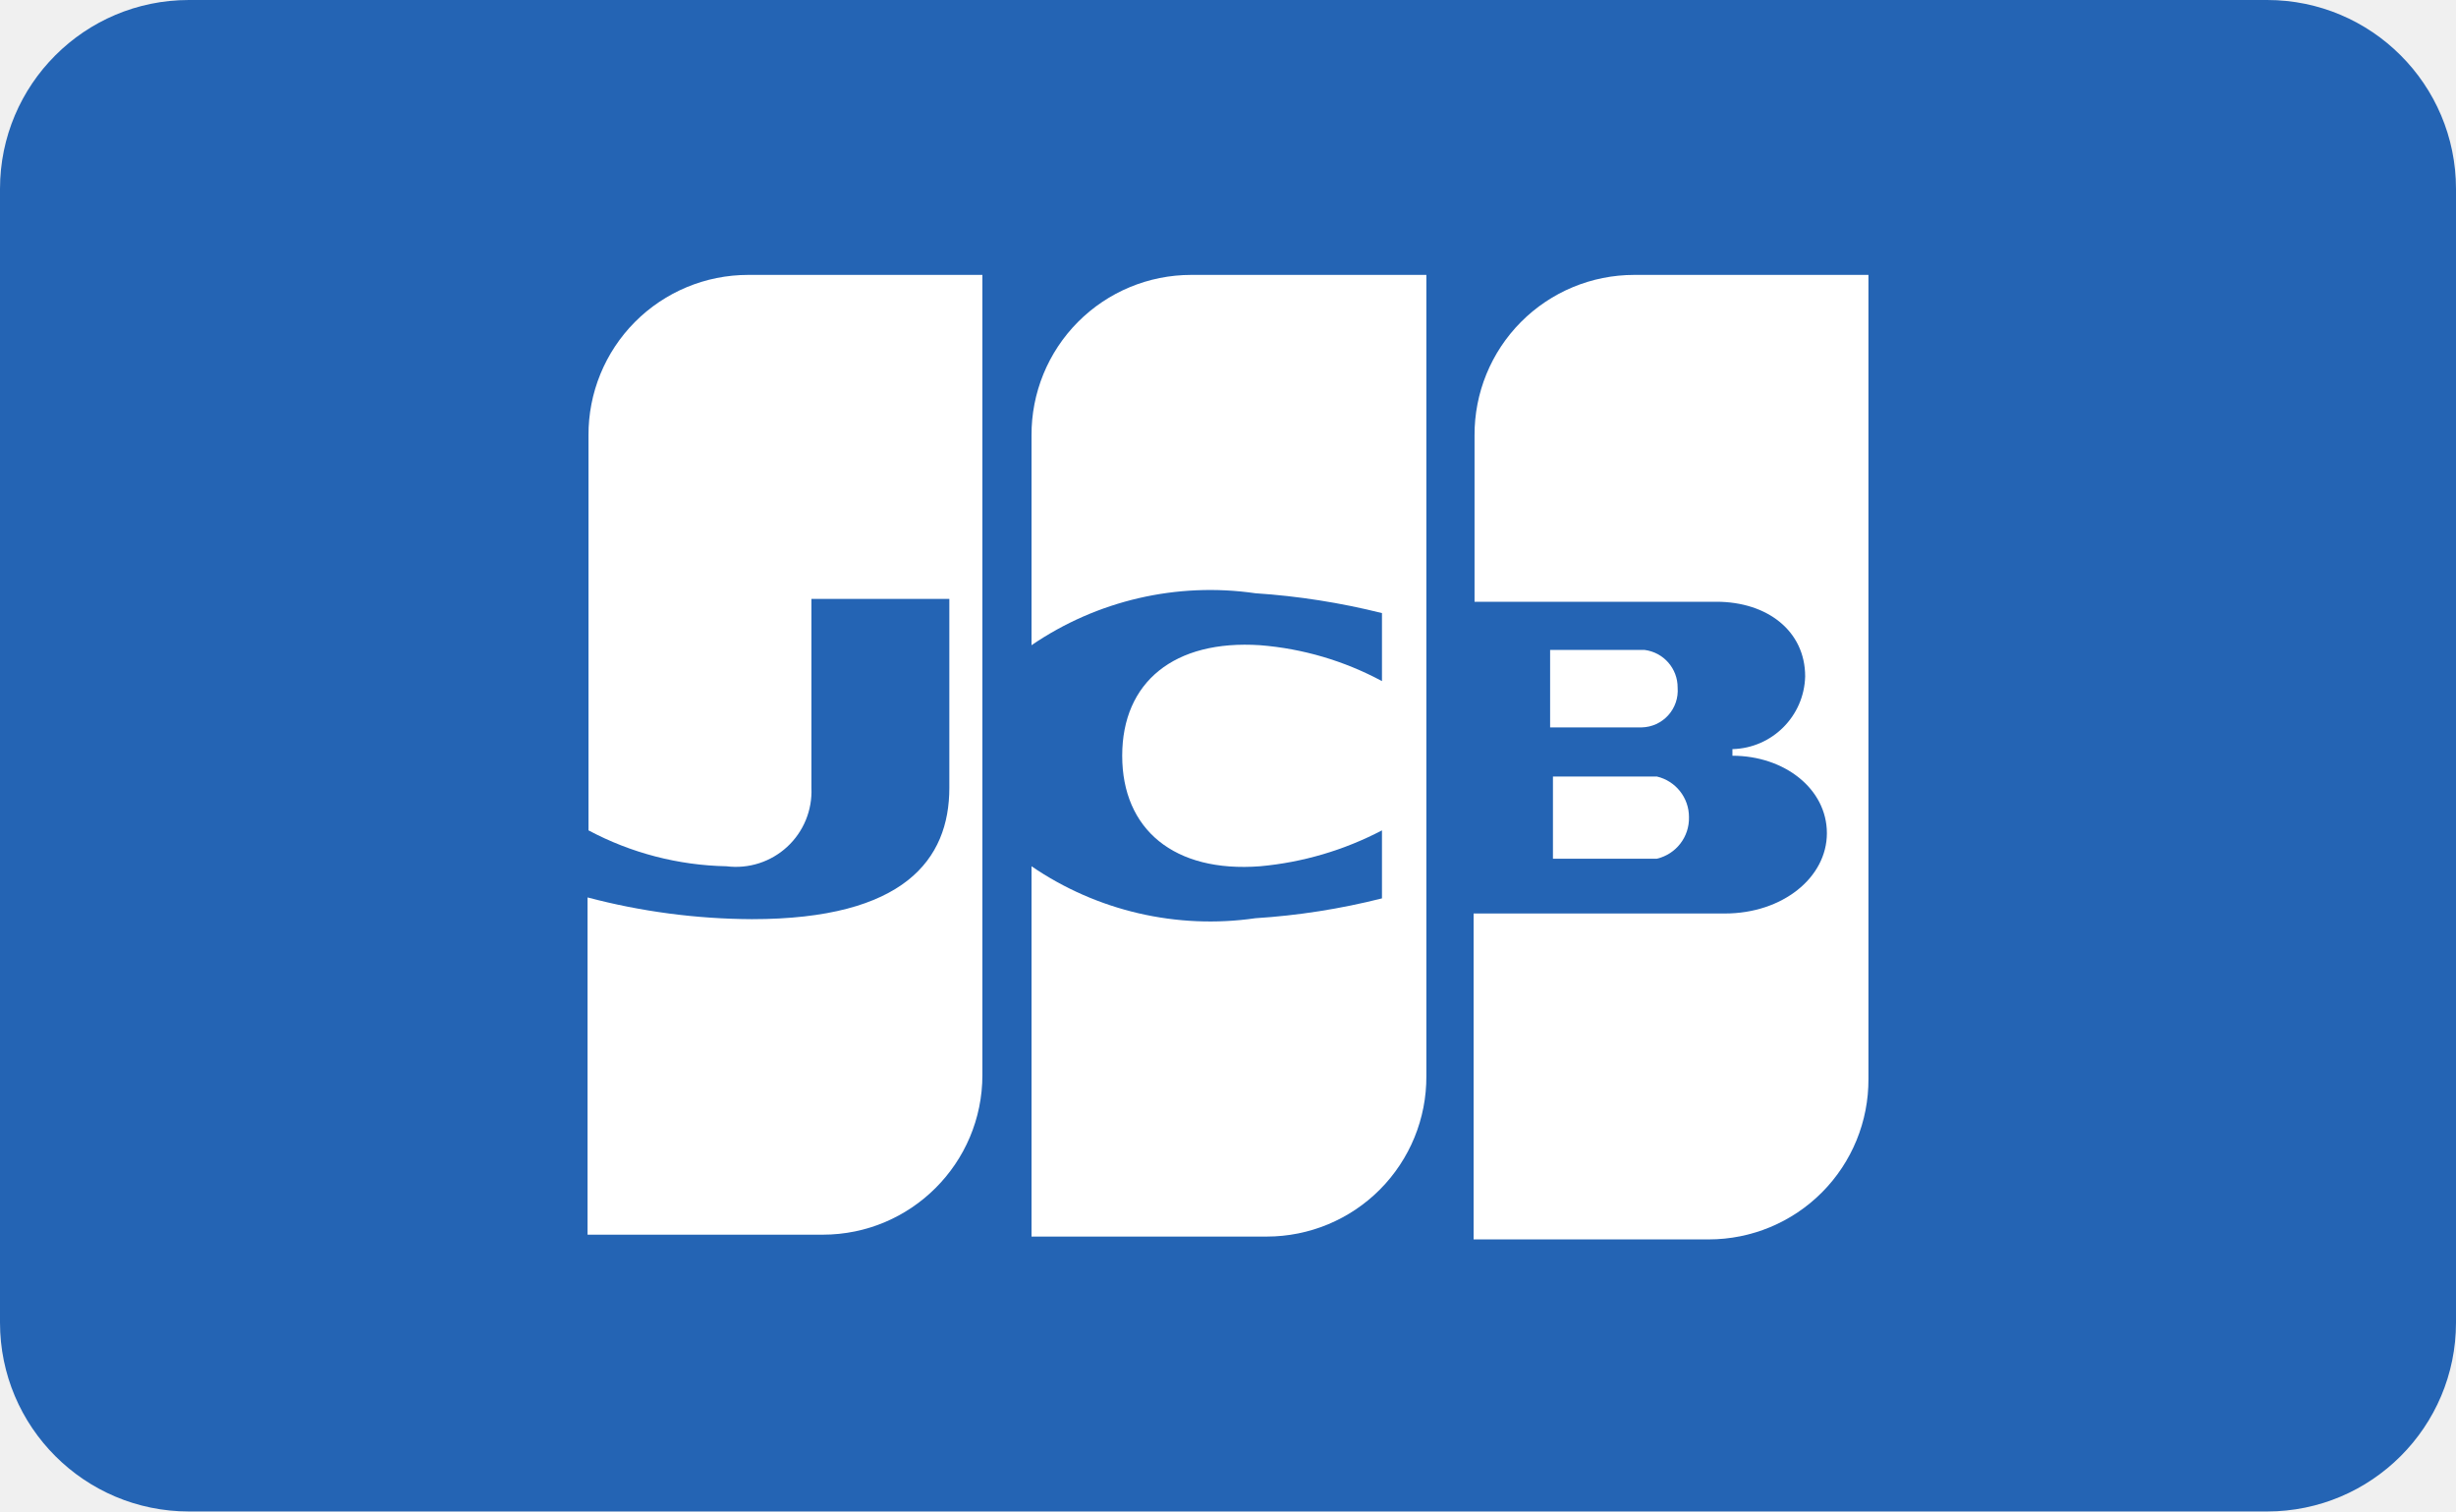
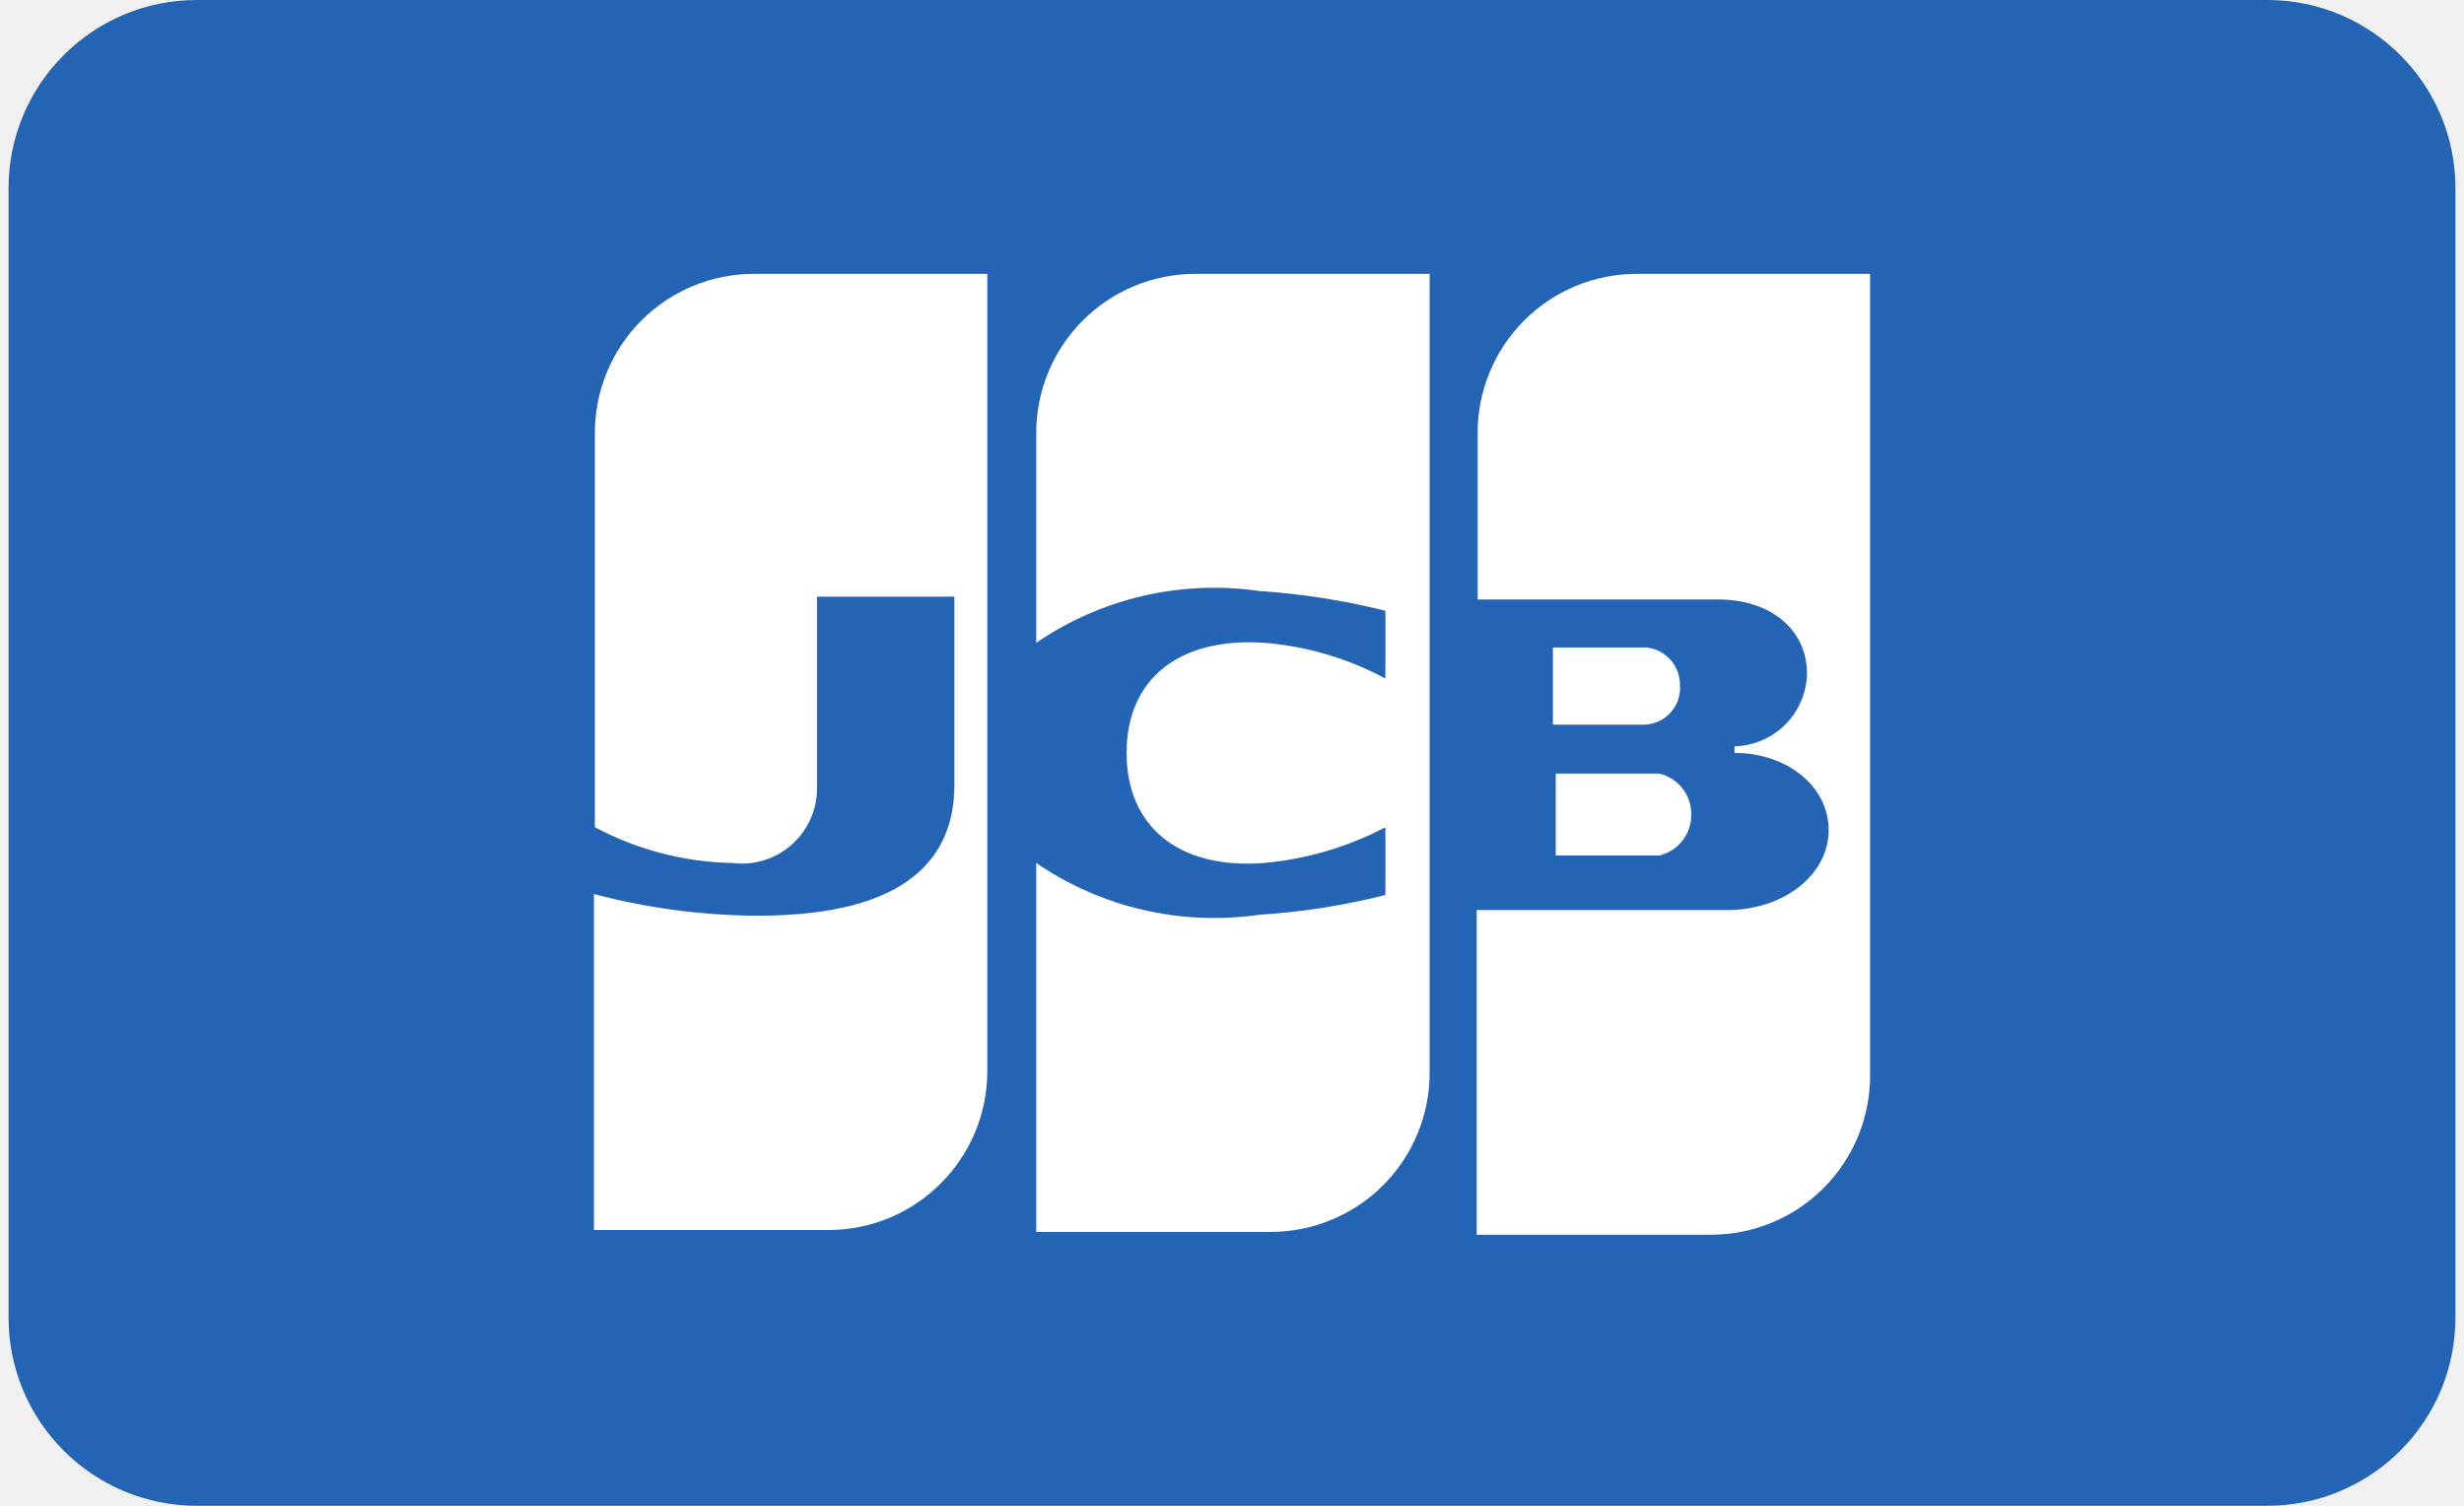
- <svg xmlns="http://www.w3.org/2000/svg" id="Visa" viewBox="0 0 26 16" width="26px" height="16px">
+ <svg xmlns="http://www.w3.org/2000/svg" id="Visa" viewBox="0 0 26 16" width="36px" height="22px">
  <rect width="26" height="16" rx="2" ry="2" fill="#2464b4" />
  <g id="g6327">
    <path id="path6338" d="M16.44,9.09h1.1a.44.44,0,0,0,.34-.44.44.44,0,0,0-.34-.43h-1.1v.89Z" fill="#fff" />
    <path id="path6349" d="M17.3,2.91a1.69,1.69,0,0,0-1.69,1.7V6.37h2.56c.54,0,.94.31.94.79a.79.79,0,0,1-.77.77V8c.55,0,1,.35,1,.82s-.47.85-1.08.85H15.6v3.45h2.49a1.69,1.69,0,0,0,1.69-1.7V2.91Z" fill="#fff" />
    <path id="path6360" d="M17.76,7.28a.4.4,0,0,0-.35-.4h-1v.82h.88s.09,0,.09,0A.39.39,0,0,0,17.76,7.28Z" fill="#fff" />
  </g>
  <path id="path6371" d="M7.92,2.91a1.69,1.69,0,0,0-1.69,1.7V8.79a3.24,3.24,0,0,0,1.46.38.8.8,0,0,0,.9-.83v-2h1.46v2c0,.76-.48,1.39-2.09,1.39A6.93,6.93,0,0,1,6.22,9.5v3.57H8.71a1.69,1.69,0,0,0,1.69-1.69V2.91Z" fill="#fff" />
  <path id="path6384" d="M12.61,2.91a1.69,1.69,0,0,0-1.69,1.7V6.83a3.35,3.35,0,0,1,2.37-.55,7.55,7.55,0,0,1,1.34.21v.72a3.27,3.27,0,0,0-1.29-.38c-.91-.06-1.46.39-1.46,1.17s.55,1.24,1.46,1.17a3.45,3.45,0,0,0,1.29-.38v.72a7.36,7.36,0,0,1-1.34.21,3.35,3.35,0,0,1-2.37-.55v3.92h2.49a1.69,1.69,0,0,0,1.69-1.7V2.91Z" fill="#fff" />
</svg>
